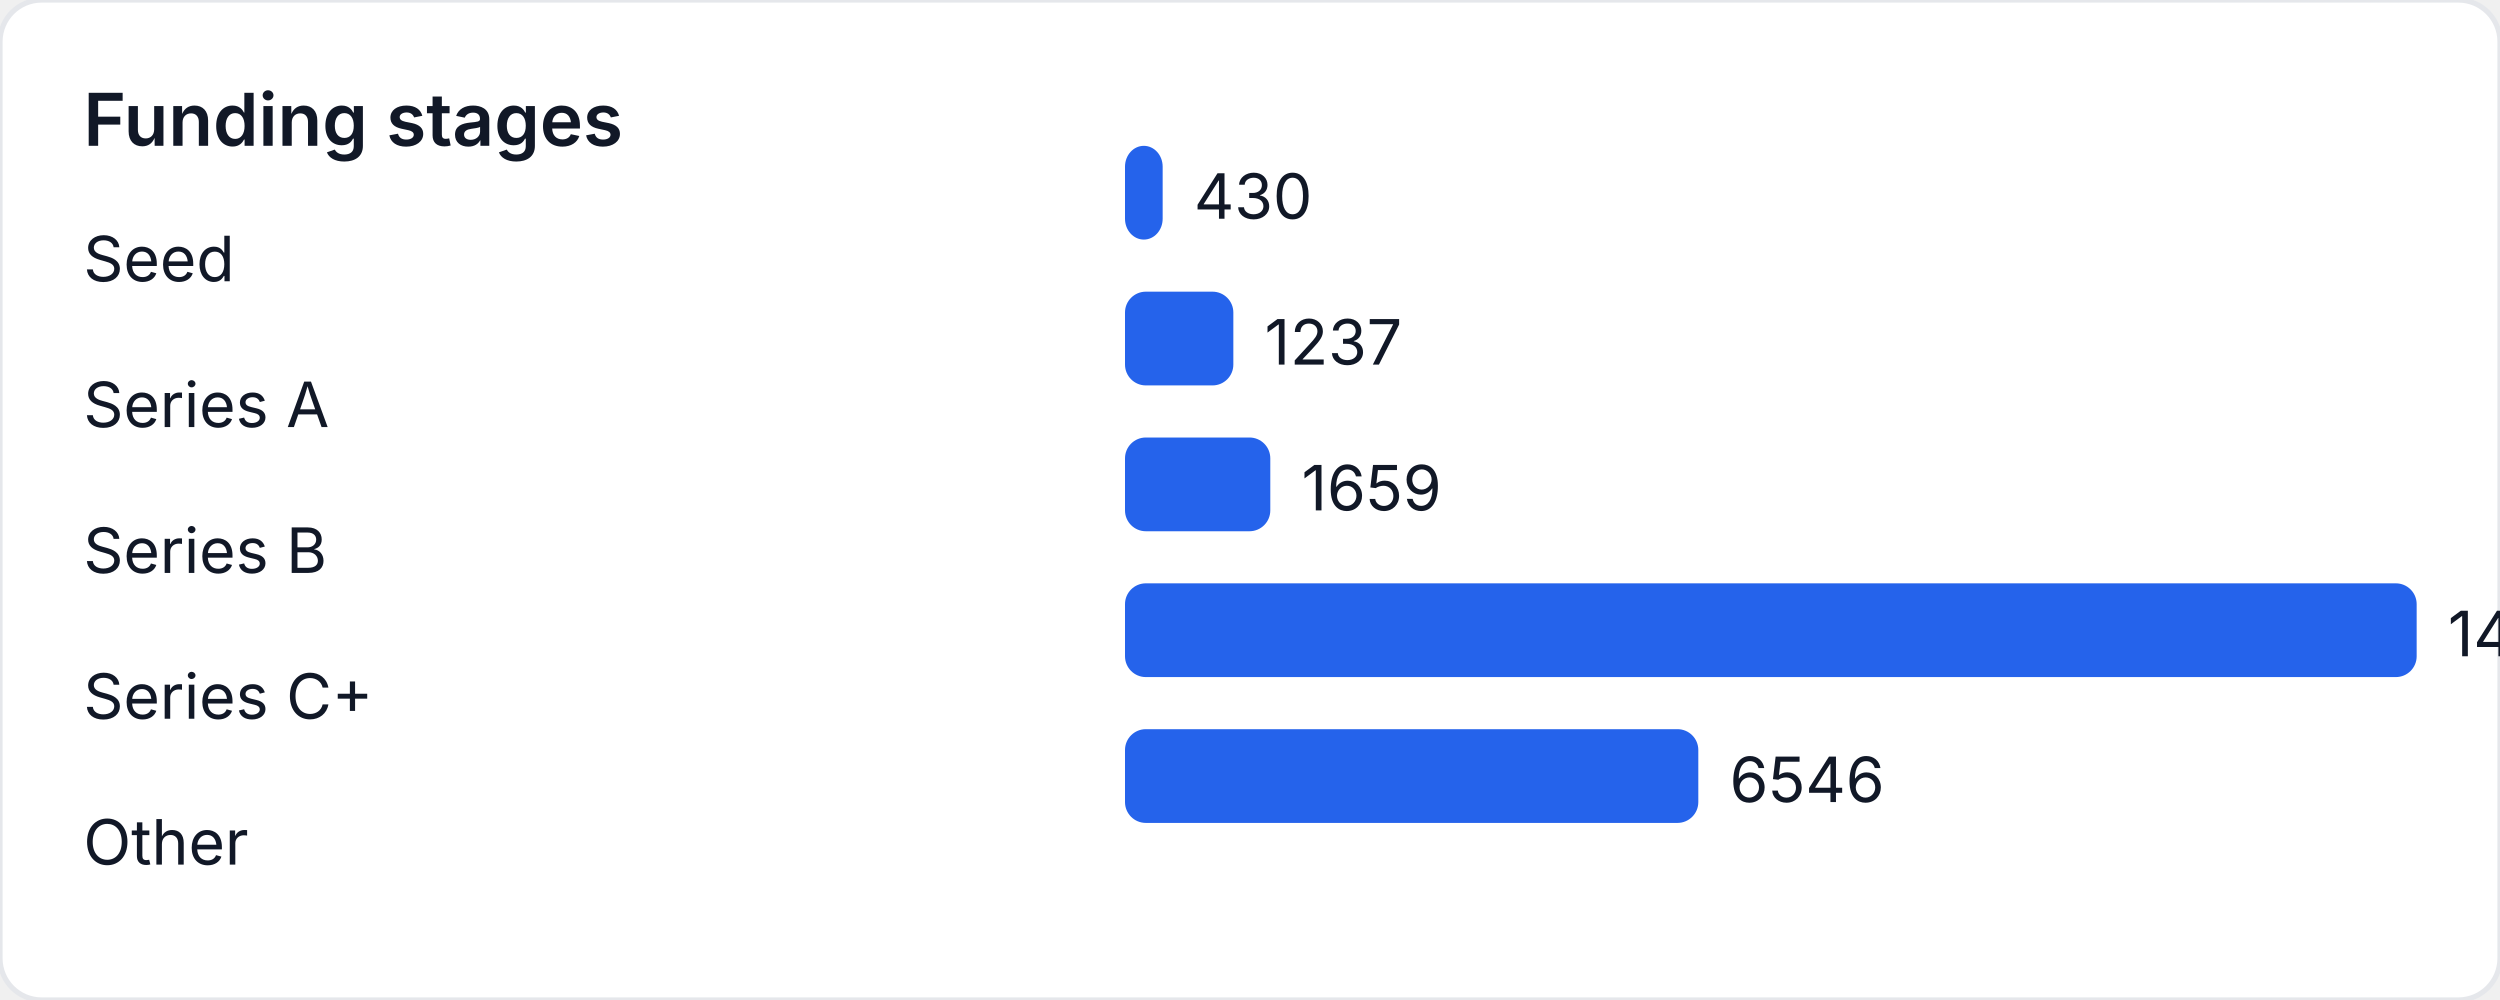
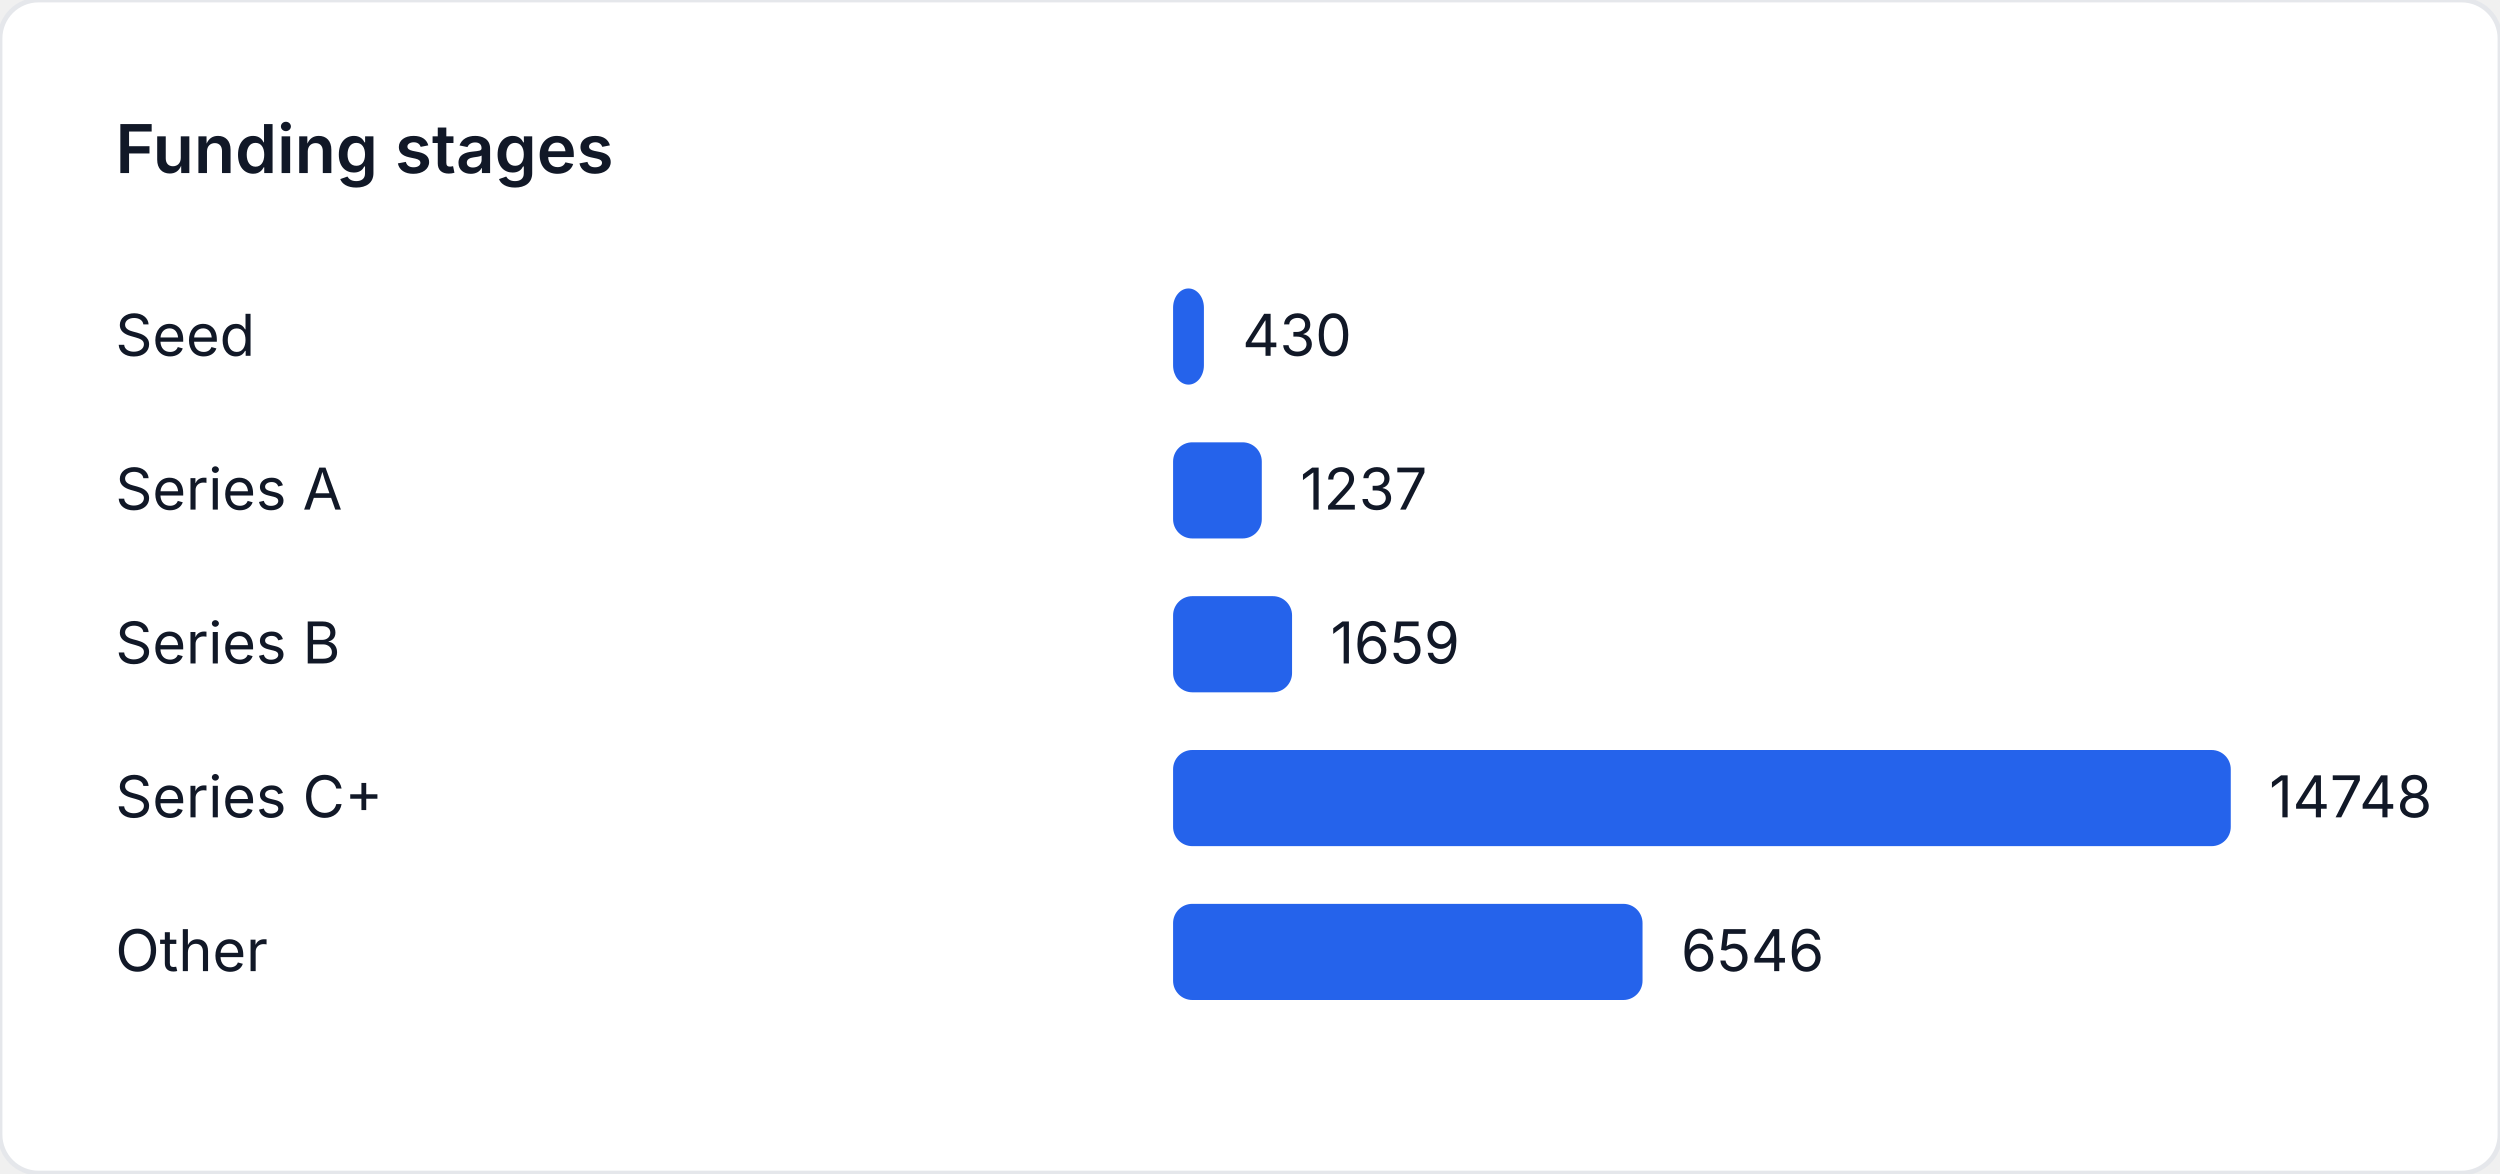
- <svg xmlns="http://www.w3.org/2000/svg" width="480" height="192" viewBox="0 0 480 192" role="img" aria-label="Funding stages">
+ <svg xmlns="http://www.w3.org/2000/svg" width="520" height="244" viewBox="0 0 520 244" role="img" aria-label="Funding stages">
  <style>
    text { font-family: "Inter", "Segoe UI", sans-serif; font-size: 12px; fill: #111827; }
    .title { font-size: 14px; font-weight: 600; }
  </style>
-   <rect width="480" height="192" fill="#ffffff" rx="8" ry="8" stroke="#e5e7eb" />
-   <text class="title" x="16" y="28">Funding stages</text>
-   <text x="16" y="54">Seed</text>
-   <rect x="216" y="28" width="7.231" height="18" fill="#2563eb" rx="4" />
-   <text x="229.231" y="42">430</text>
-   <text x="16" y="82">Series A</text>
-   <rect x="216" y="56" width="20.801" height="18" fill="#2563eb" rx="4" />
-   <text x="242.801" y="70">1237</text>
-   <text x="16" y="110">Series B</text>
-   <rect x="216" y="84" width="27.897" height="18" fill="#2563eb" rx="4" />
-   <text x="249.897" y="98">1659</text>
-   <text x="16" y="138">Series C+</text>
-   <rect x="216" y="112" width="248" height="18" fill="#2563eb" rx="4" />
-   <text x="470" y="126">14748</text>
-   <text x="16" y="166">Other</text>
-   <rect x="216" y="140" width="110.076" height="18" fill="#2563eb" rx="4" />
-   <text x="332.076" y="154">6546</text>
+   <rect width="520" height="244" fill="#ffffff" rx="8" ry="8" stroke="#e5e7eb" />
+   <text class="title" x="24" y="36">Funding stages</text>
+   <text x="24" y="74">Seed</text>
+   <rect x="244" y="60" width="6.414" height="20" fill="#2563eb" rx="4" />
+   <text x="258.414" y="74">430</text>
+   <text x="24" y="106">Series A</text>
+   <rect x="244" y="92" width="18.453" height="20" fill="#2563eb" rx="4" />
+   <text x="270.453" y="106">1237</text>
+   <text x="24" y="138">Series B</text>
+   <rect x="244" y="124" width="24.748" height="20" fill="#2563eb" rx="4" />
+   <text x="276.748" y="138">1659</text>
+   <text x="24" y="170">Series C+</text>
+   <rect x="244" y="156" width="220" height="20" fill="#2563eb" rx="4" />
+   <text x="472" y="170">14748</text>
+   <text x="24" y="202">Other</text>
+   <rect x="244" y="188" width="97.648" height="20" fill="#2563eb" rx="4" />
+   <text x="349.648" y="202">6546</text>
</svg>
